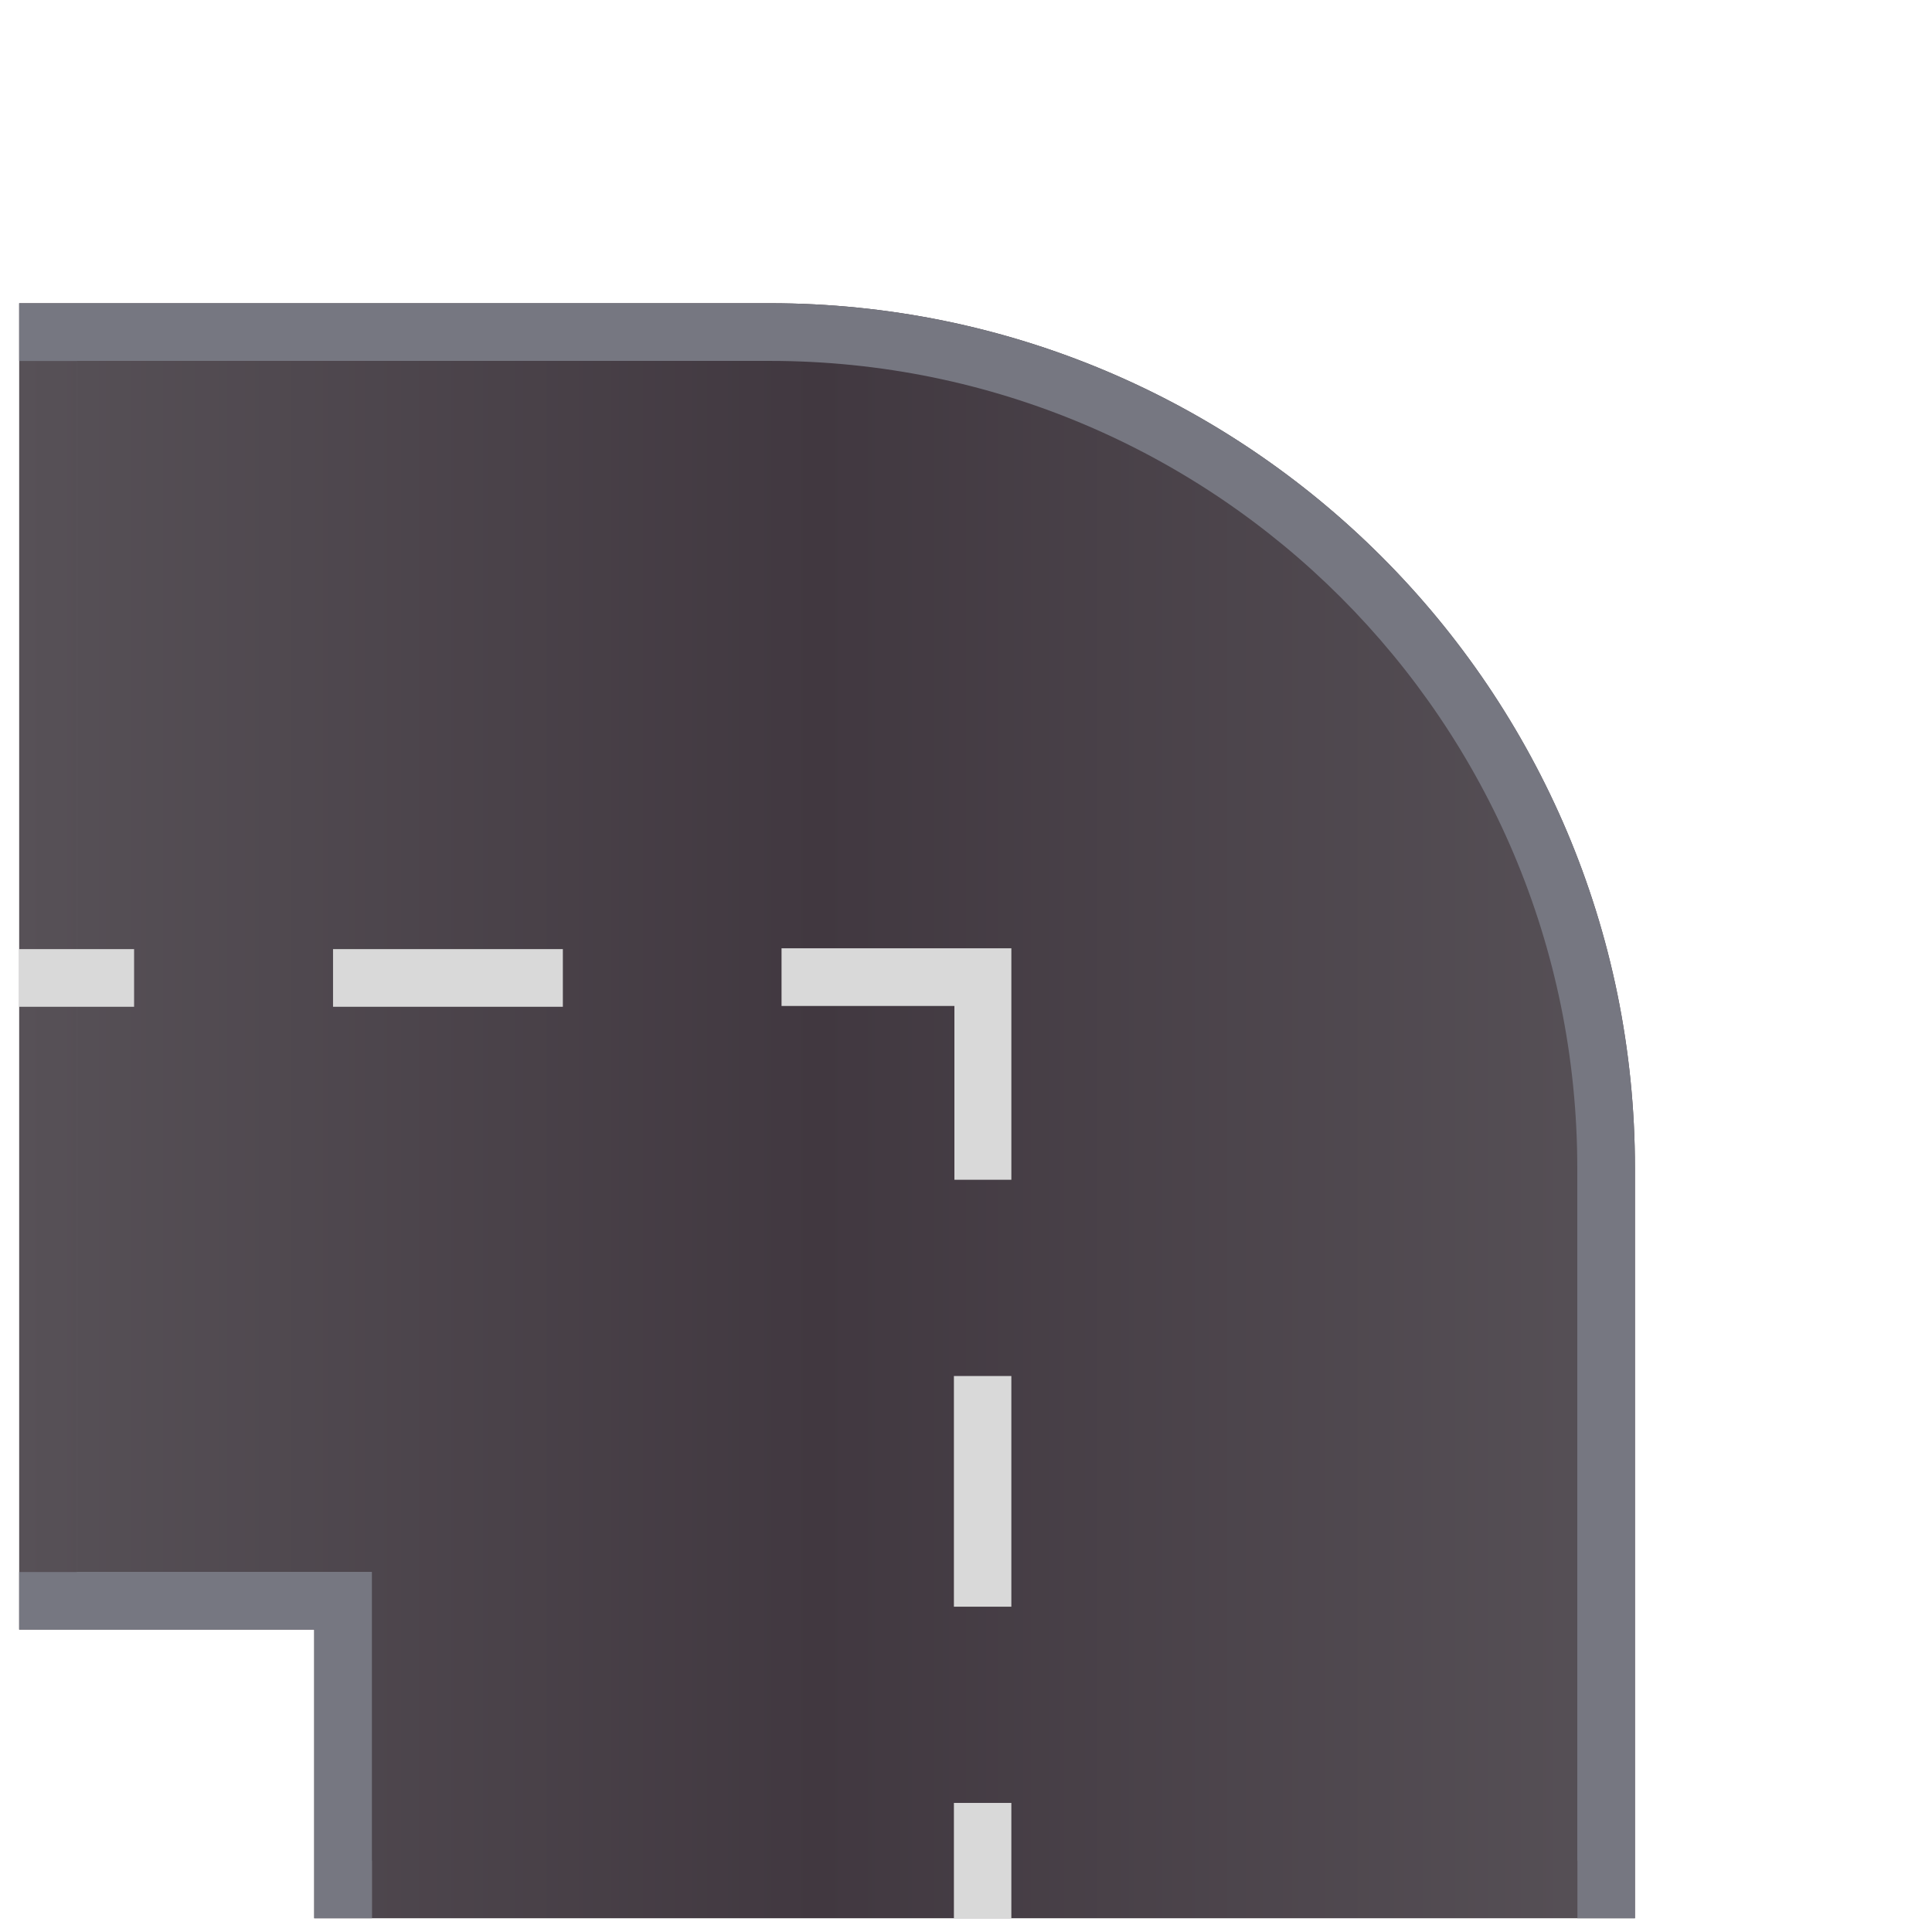
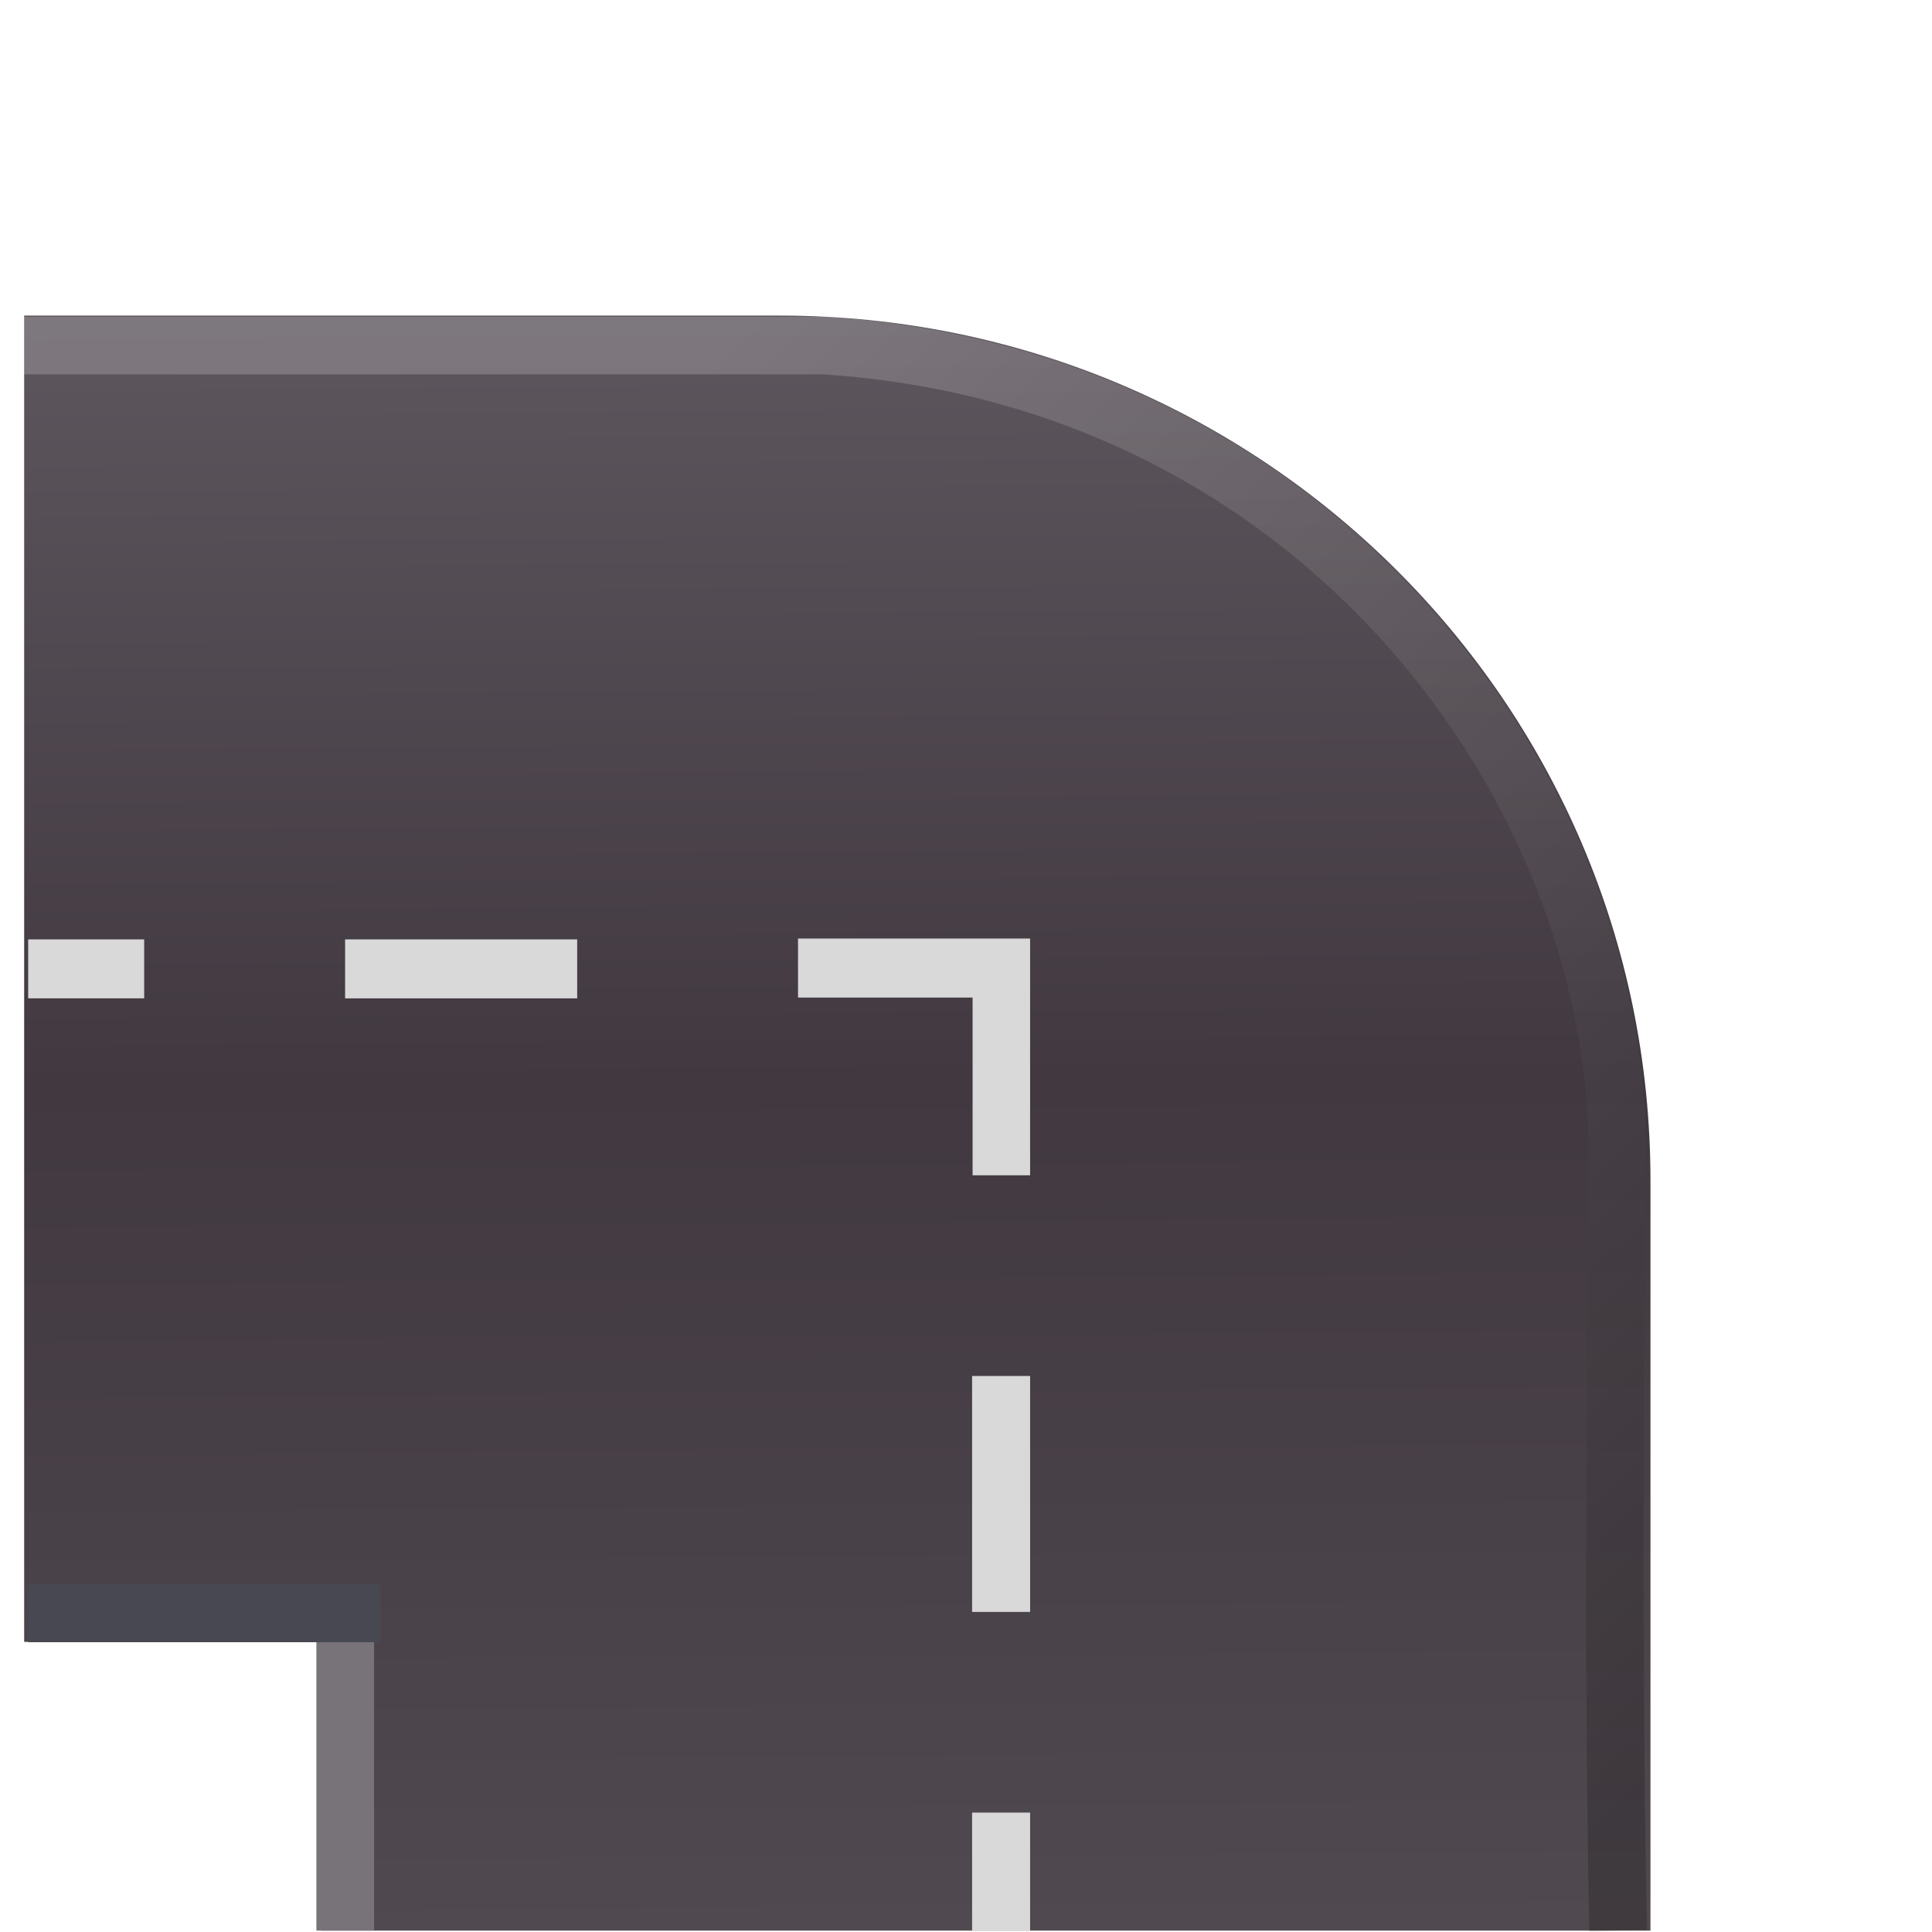
<svg xmlns="http://www.w3.org/2000/svg" width="67" height="67" viewBox="0 0 67 67" fill="none">
-   <path d="M56.699 66.523H10.897V56.512H0.665V10.516H26.699C43.267 10.516 56.699 23.948 56.699 40.516V66.523Z" fill="url(#paint0_linear_455_893)" />
-   <path fill-rule="evenodd" clip-rule="evenodd" d="M10.897 56.512V66.523H12.902V64.523H12.897V54.512H2.665V12.516H26.699C42.163 12.516 54.699 25.052 54.699 40.516V64.523H54.703V66.523H56.699V40.516C56.699 23.948 43.267 10.516 26.699 10.516H0.665V12.52H2.664V54.517H0.665V56.512H10.897Z" fill="#767781" />
-   <rect x="35.073" y="66.523" width="1.992" height="4" transform="rotate(180 35.0728 66.5233)" fill="#D9D9D9" />
-   <rect x="35.073" y="55.718" width="1.992" height="8" transform="rotate(180 35.0728 55.7185)" fill="#D9D9D9" />
-   <rect x="19.519" y="32.914" width="2" height="7.97" transform="rotate(90 19.519 32.9143)" fill="#D9D9D9" />
-   <path d="M35.073 32.886L35.073 40.913H33.098V34.886H27.103V32.886H35.073Z" fill="#D9D9D9" />
-   <rect x="4.65" y="32.914" width="2" height="3.985" transform="rotate(90 4.6499 32.9143)" fill="#D9D9D9" />
+   <path d="M57.237 66.951H11.137V56.939H0.838V10.944H27.042C43.718 10.944 57.237 24.375 57.237 40.944V66.951Z" fill="url(#paint0_linear_460_813)" />
+   <path d="M0.838 11.984H28.592C45.817 13.095 56.083 27.376 56.083 39.955C56.083 39.955 55.882 56.419 56.118 66.951" stroke="url(#paint1_linear_460_813)" stroke-opacity="0.2" stroke-width="2" />
+   <rect x="35.723" y="66.951" width="2.012" height="4.091" transform="rotate(180 35.7231 66.9506)" fill="#D9D9D9" />
+   <rect x="35.723" y="55.9" width="2.012" height="8.182" transform="rotate(180 35.7231 55.9)" fill="#D9D9D9" />
+   <rect x="20.016" y="32.577" width="2.045" height="8.048" transform="rotate(90 20.0159 32.577)" fill="#D9D9D9" />
+   <path d="M35.723 32.548L35.723 40.758H33.729V34.594H27.675V32.548H35.723Z" fill="#D9D9D9" />
+   <rect x="5" y="32.577" width="2.045" height="4.023" transform="rotate(90 5.00024 32.577)" fill="#D9D9D9" />
+   <rect x="10.972" y="56.95" width="2" height="10" fill="#787378" />
+   <rect x="13.199" y="54.95" width="2" height="12.227" transform="rotate(90 13.1987 54.9503)" fill="#474851" />
  <defs>
-     <linearGradient id="paint0_linear_455_893" x1="56.699" y1="38.52" x2="0.665" y2="38.52" gradientUnits="userSpaceOnUse">
-       <stop stop-color="#575157" />
+     <linearGradient id="paint0_linear_460_813" x1="31.943" y1="66.951" x2="31.531" y2="8.533" gradientUnits="userSpaceOnUse">
+       <stop stop-color="#50494F" />
      <stop offset="0.505" stop-color="#413840" />
-       <stop offset="1" stop-color="#575157" />
+       <stop offset="1" stop-color="#605960" />
+     </linearGradient>
+     <linearGradient id="paint1_linear_460_813" x1="3.986" y1="10.24" x2="56.013" y2="62.834" gradientUnits="userSpaceOnUse">
+       <stop stop-color="white" />
+       <stop offset="0.215" stop-color="white" />
+       <stop offset="1" stop-color="#020202" />
    </linearGradient>
  </defs>
</svg>
